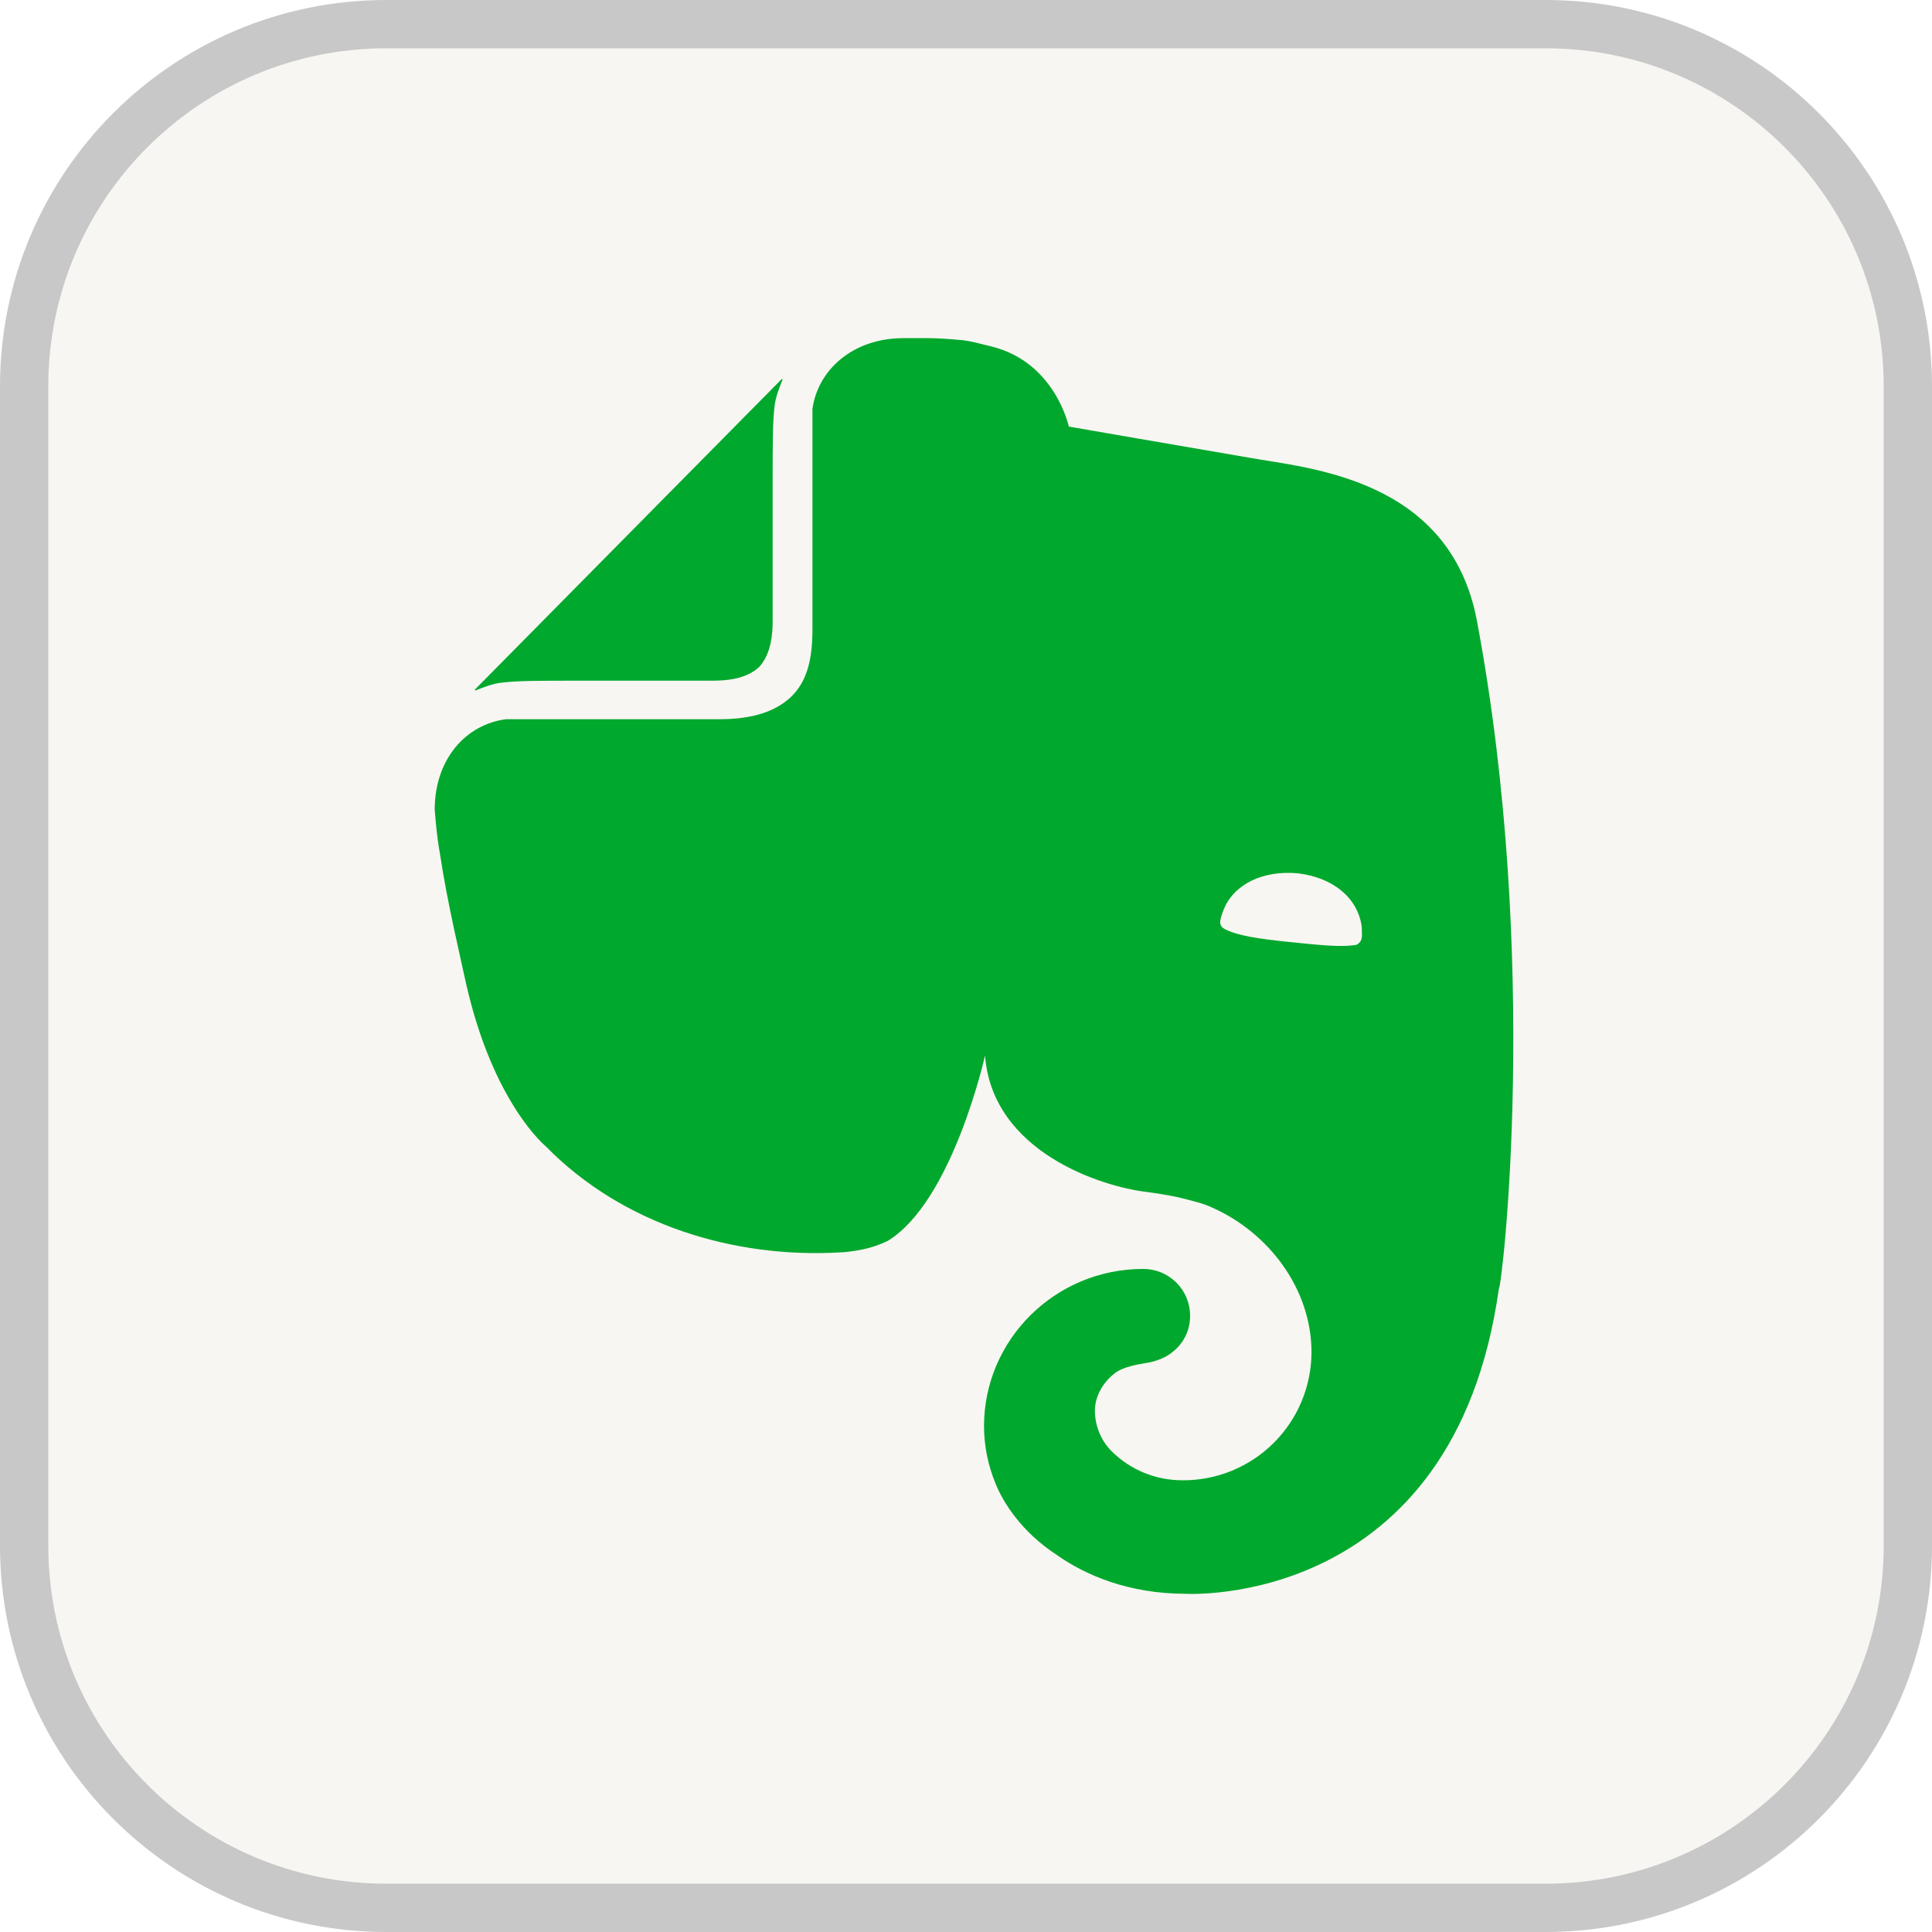
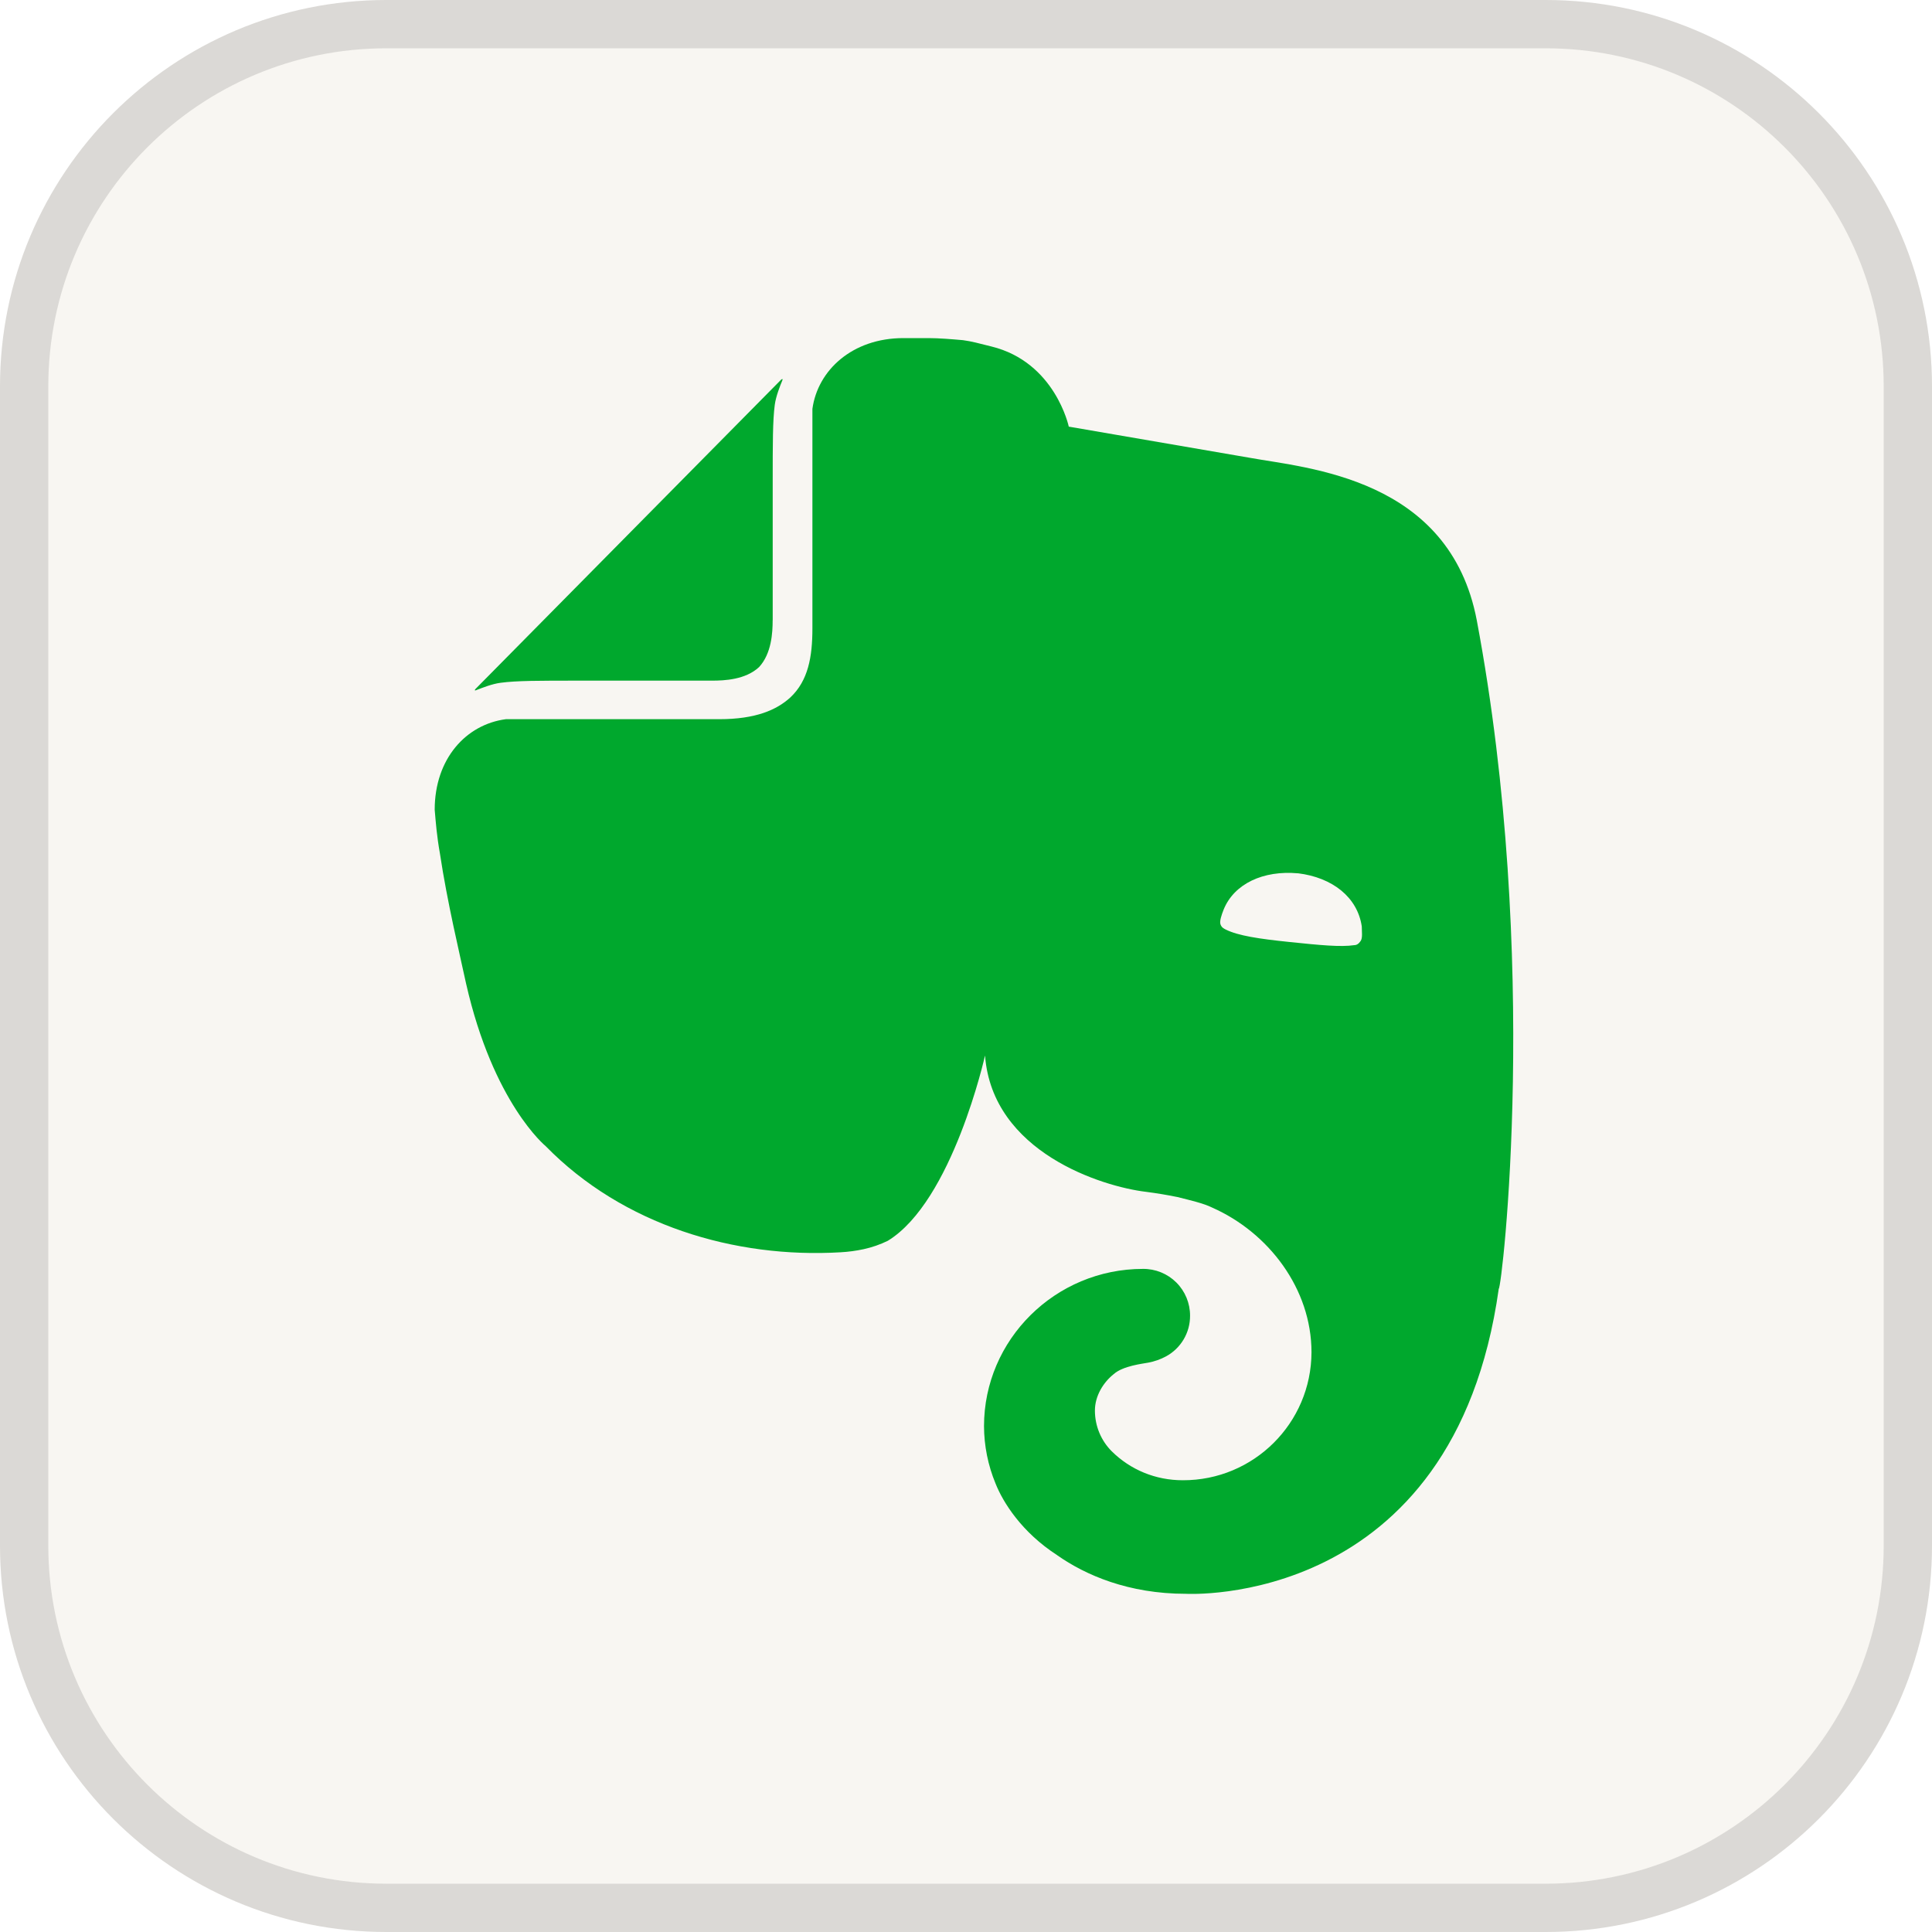
- <svg xmlns="http://www.w3.org/2000/svg" fill="none" height="40" viewBox="0 0 40 40" width="40">
-   <rect fill="#f8f6f2" height="39" rx="7.5" width="39" x=".5" y=".5" />
-   <rect height="39" rx="7.5" stroke="#c8c8c8" width="39" x=".5" y=".5" />
-   <path d="m15.997 12.842c0 .258-.022.691-.282.97-.281.26-.714.281-.975.281h-2.772c-.801 0-1.278 0-1.602.043-.174.021-.39.107-.499.15-.043.022-.043 0-.022-.022l6.326-6.402c.022-.021.043-.021.022.022-.045.108-.13.323-.153.496-.043.323-.043.797-.043 1.595v2.867zm5.892 19.357c-.735-.473-1.125-1.098-1.278-1.486-.156-.376-.237-.779-.238-1.186 0-1.789 1.473-3.255 3.292-3.255.128-.001.255.024.373.072.118.048.226.12.317.21.09.09.162.197.211.316.049.118.074.245.074.372 0 .368-.195.668-.498.841-.115.062-.239.105-.368.129-.109.022-.52.065-.715.237-.217.173-.39.453-.39.755 0 .323.129.624.345.841.39.388.911.603 1.474.603.349.001.695-.066 1.018-.199.323-.133.617-.328.864-.574s.444-.539.578-.861c.135-.322.204-.668.205-1.017 0-1.314-.889-2.479-2.058-2.996-.174-.087-.456-.151-.715-.216-.215-.044-.432-.08-.649-.108-.91-.108-3.185-.819-3.337-2.823 0 0-.671 3.018-2.014 3.837-.159.077-.326.135-.499.173-.195.042-.412.065-.477.065-2.187.129-4.505-.56-6.108-2.199 0 0-1.084-.884-1.646-3.364-.13-.604-.39-1.682-.542-2.695-.065-.365-.086-.646-.108-.904 0-1.057.65-1.768 1.474-1.876h4.418c.758 0 1.192-.194 1.474-.452.368-.345.455-.841.455-1.423v-4.549c.109-.797.824-1.466 1.884-1.466h.52c.217 0 .477.022.715.043.174.022.325.065.585.129 1.322.323 1.604 1.659 1.604 1.659s2.49.431 3.747.646c1.192.217 4.138.411 4.7 3.364 1.322 7.028.52 13.84.456 13.84-.931 6.639-6.477 6.316-6.477 6.316-1.192 0-2.079-.388-2.665-.797zm4.983-14.118c-.715-.065-1.322.215-1.538.754-.043.108-.087.237-.066.301.022.066.066.087.109.109.26.129.693.194 1.321.258.628.065 1.061.108 1.343.065.043 0 .087-.022.13-.086.043-.065.022-.195.022-.302-.088-.604-.607-1.014-1.322-1.099z" fill="#00a82d" />
+ <svg xmlns="http://www.w3.org/2000/svg" fill="none" height="40" width="40">
+   <rect fill="#f8f6f2" height="40" rx="8" width="40" />
+   <rect height="39" rx="7.5" stroke="#000" stroke-opacity=".12" width="39" x=".5" y=".5" />
+   <path d="M15.997 12.842c0 .258-.023.69-.282.97-.28.26-.714.28-.975.28h-2.772c-.8 0-1.277 0-1.601.044-.174.021-.39.107-.5.15-.043.022-.043 0-.022-.022l6.326-6.402c.023-.021.044-.021.023.022-.045.108-.13.323-.153.496-.043.323-.043.797-.043 1.595v2.867zm5.892 19.357c-.736-.474-1.125-1.098-1.278-1.486a3.132 3.132 0 0 1-.238-1.186c0-1.789 1.473-3.256 3.292-3.256a.966.966 0 0 1 .974.97.952.952 0 0 1-.497.841c-.115.062-.24.106-.368.13-.11.022-.52.064-.715.237-.217.172-.39.453-.39.755 0 .323.13.624.345.84.39.388.912.603 1.474.603a2.657 2.657 0 0 0 2.665-2.65c0-1.315-.889-2.48-2.058-2.996-.174-.087-.456-.152-.715-.217a9.02 9.02 0 0 0-.65-.108c-.91-.108-3.185-.818-3.336-2.823 0 0-.672 3.018-2.014 3.837a2.224 2.224 0 0 1-.499.173 3.034 3.034 0 0 1-.476.064c-2.188.13-4.506-.56-6.108-2.198 0 0-1.084-.885-1.647-3.364-.13-.604-.39-1.682-.542-2.695-.065-.366-.086-.646-.108-.905 0-1.057.65-1.767 1.474-1.875h4.418c.758 0 1.192-.194 1.473-.452.368-.346.455-.841.455-1.424V8.466C16.929 7.668 17.644 7 18.704 7h.52c.217 0 .477.022.715.043.174.023.326.065.585.13 1.322.323 1.604 1.66 1.604 1.66s2.49.43 3.747.645c1.191.217 4.137.411 4.7 3.364 1.322 7.027.52 13.84.455 13.84-.93 6.638-6.476 6.316-6.476 6.316-1.192 0-2.08-.388-2.665-.798zm4.983-14.118c-.716-.065-1.323.215-1.539.754-.043.108-.086.237-.065.3.022.066.065.087.109.11.26.129.693.193 1.32.258.629.065 1.062.108 1.344.065.043 0 .087-.023.13-.086.044-.065.023-.195.023-.302-.089-.604-.608-1.013-1.322-1.1z" fill="#00a82d" />
</svg>
